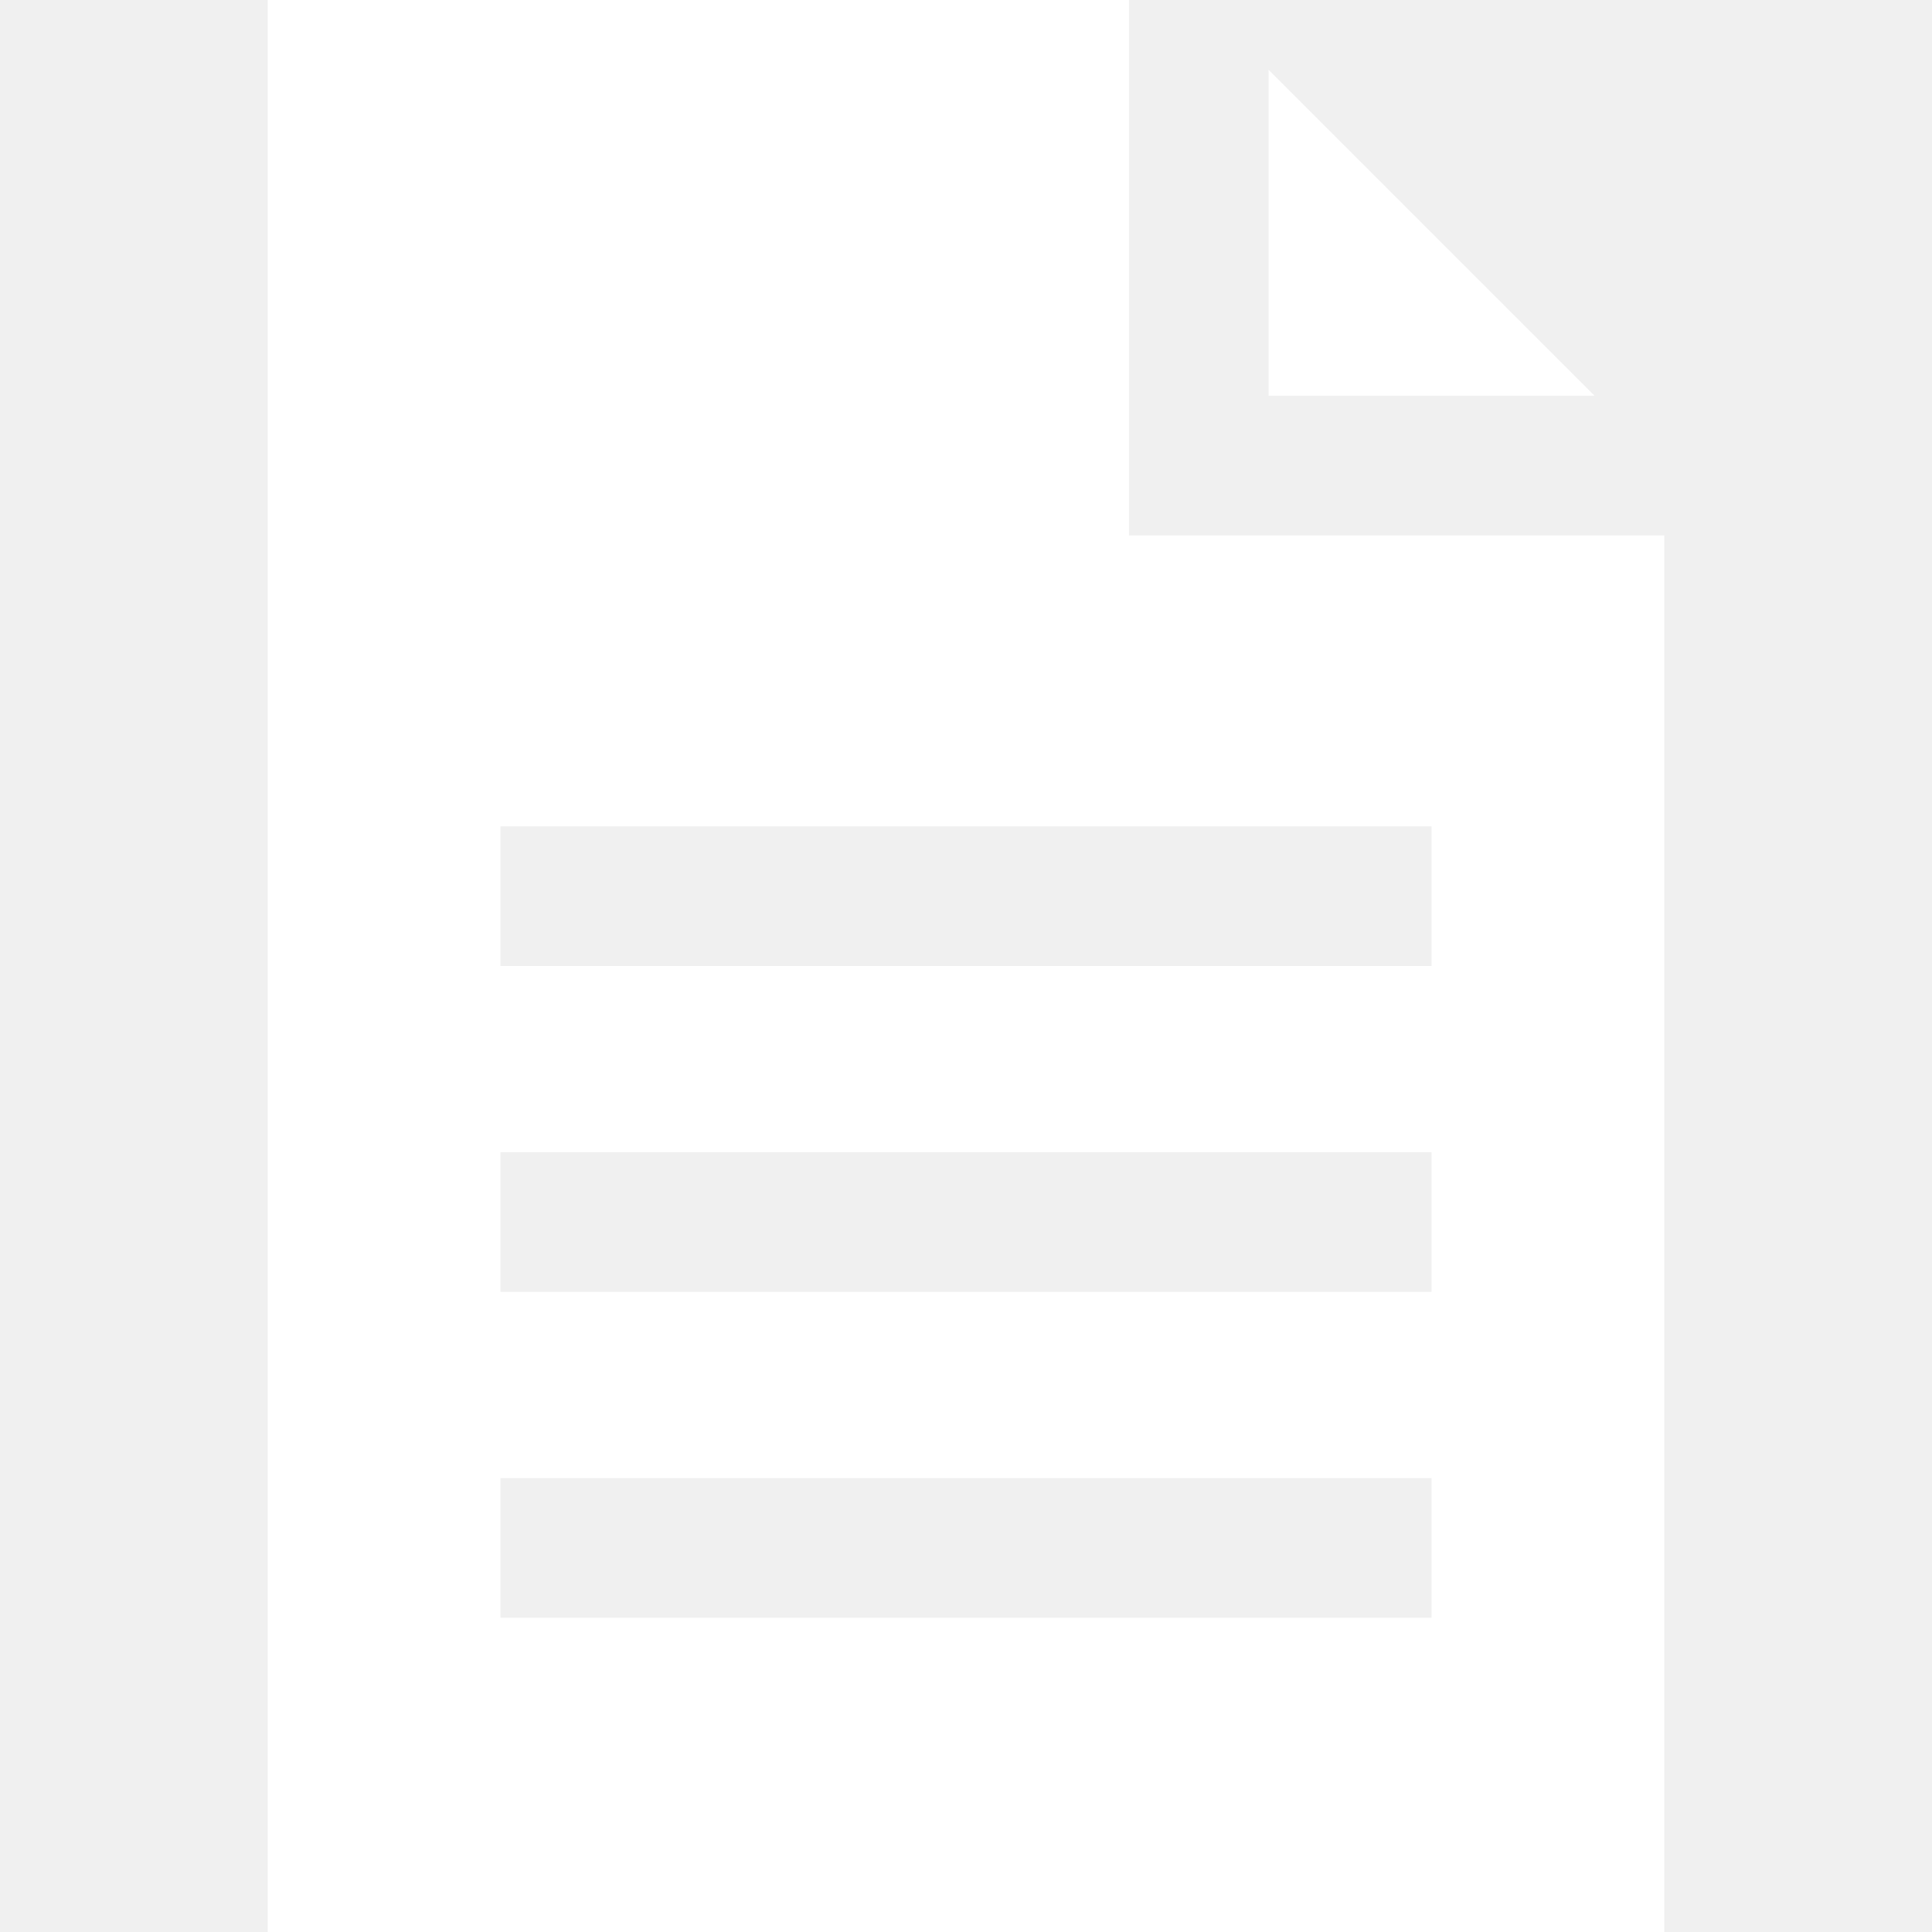
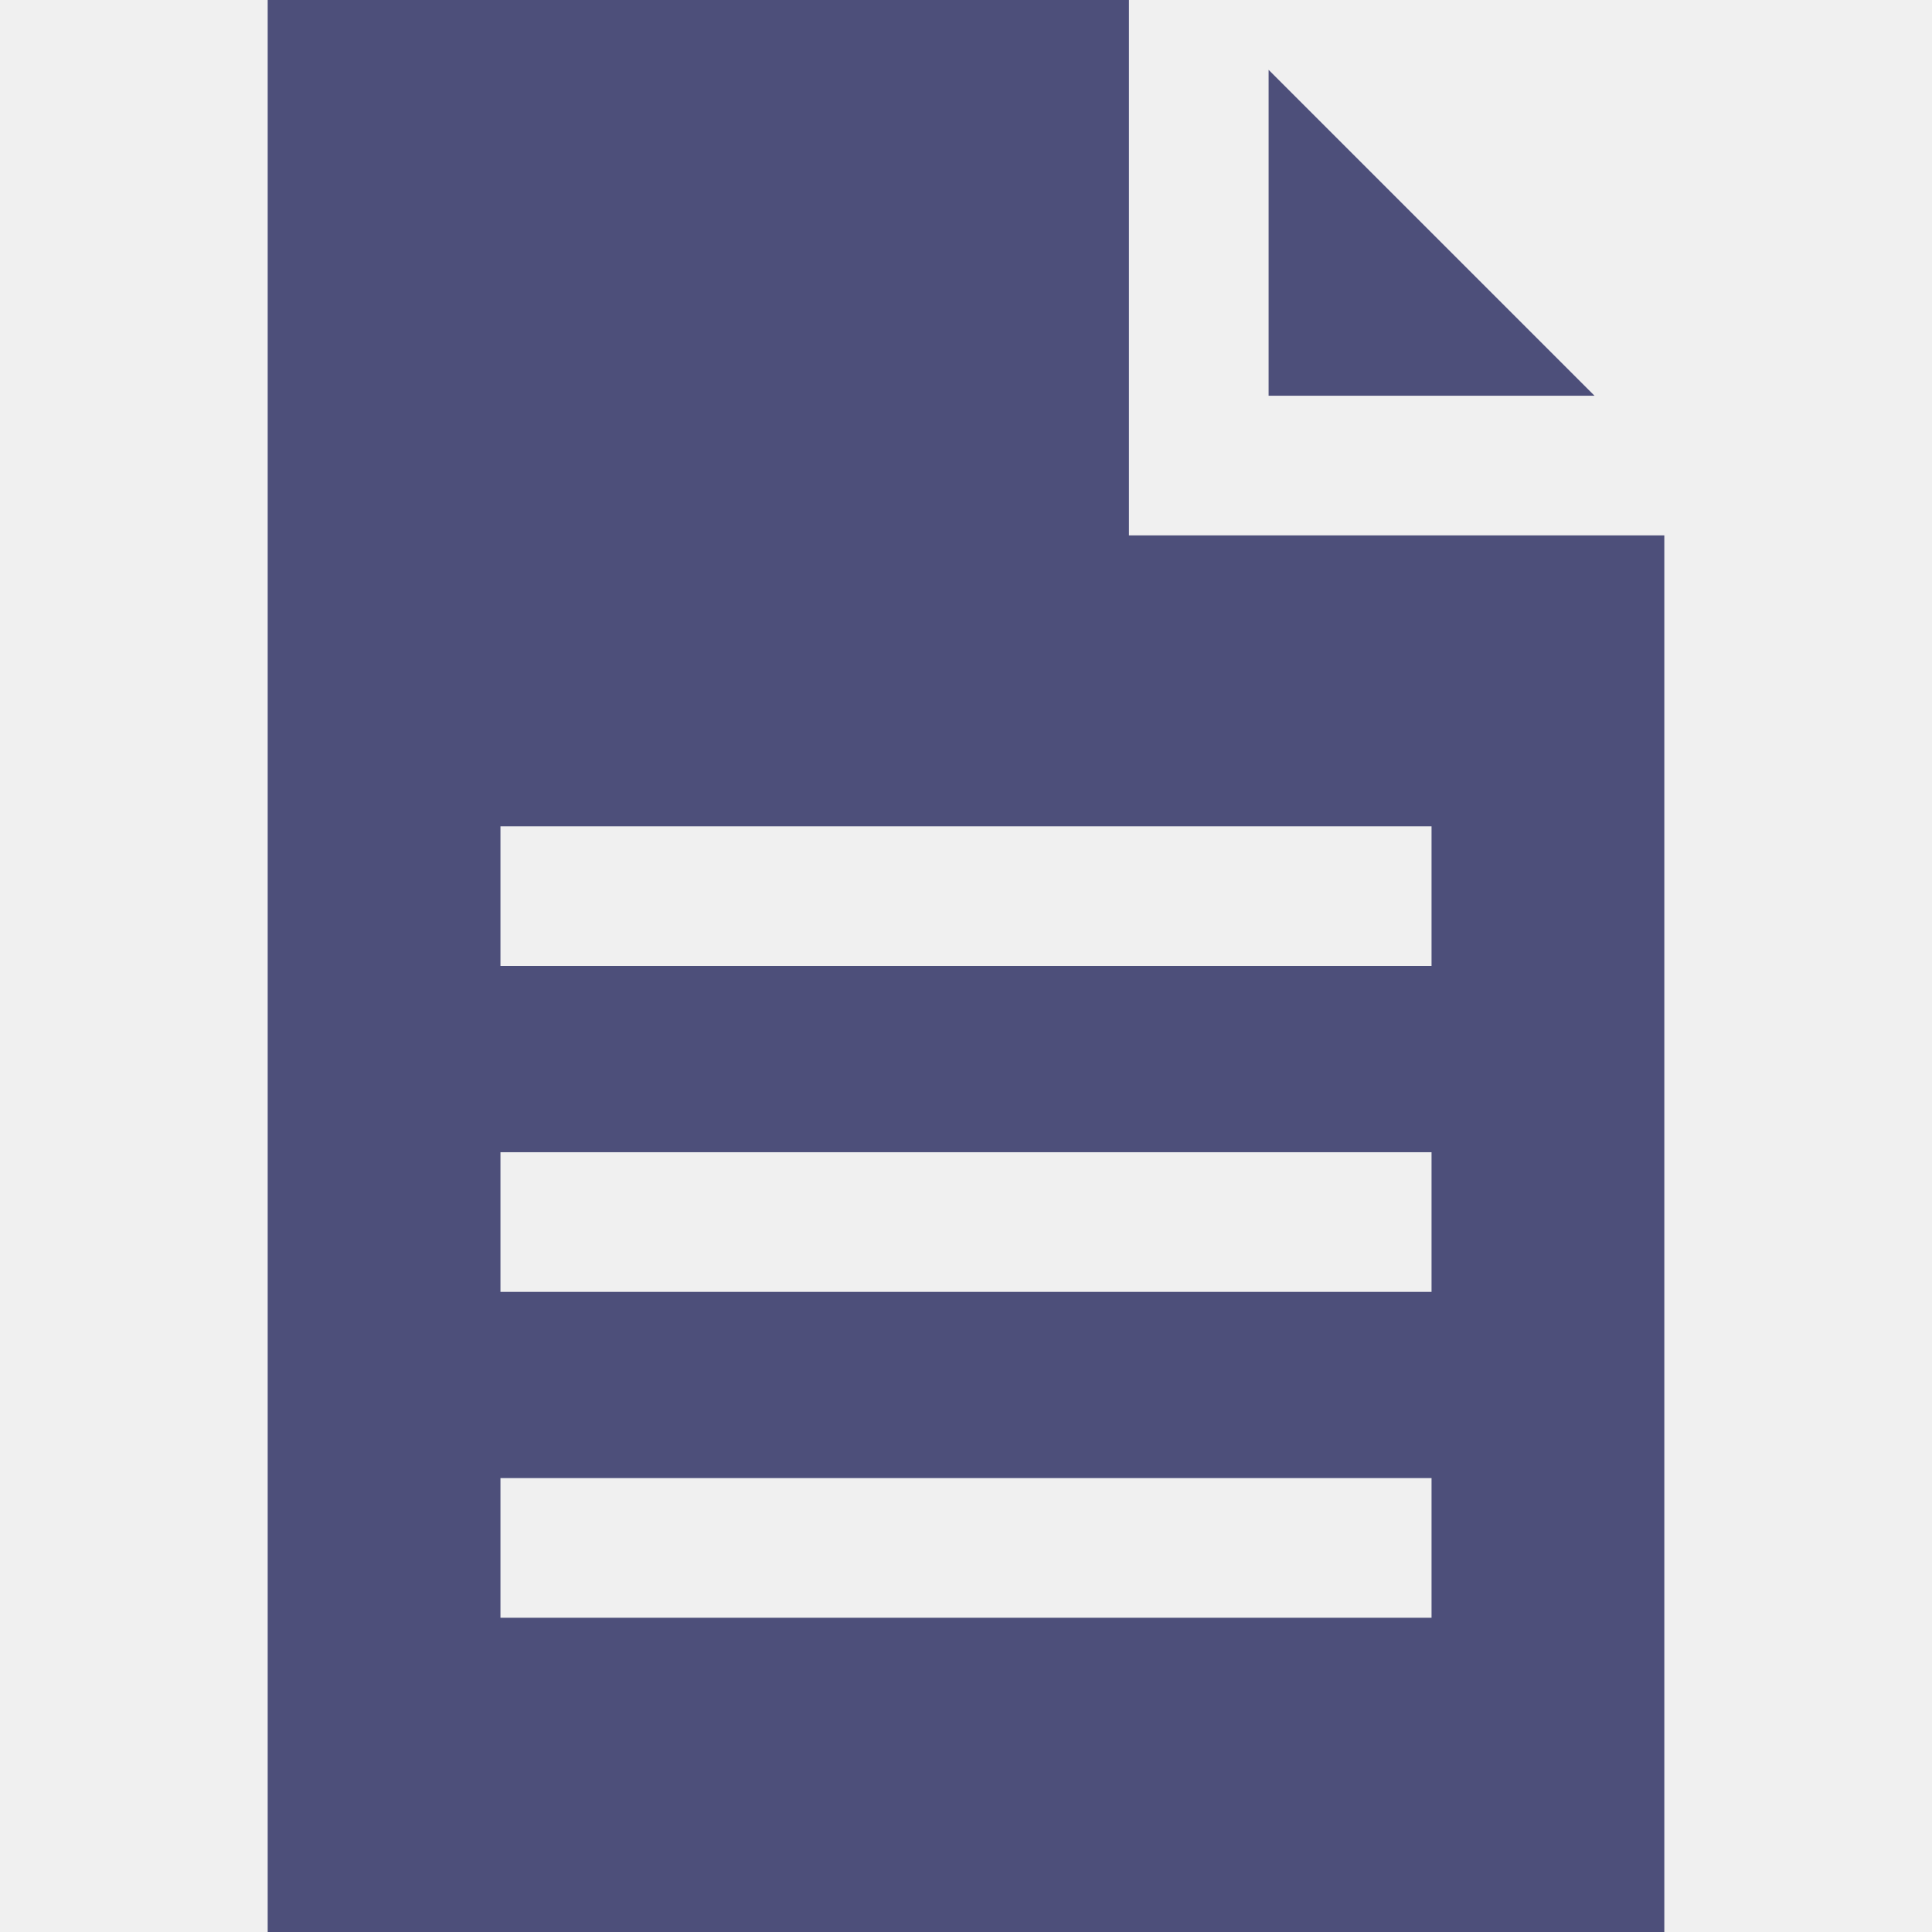
<svg xmlns="http://www.w3.org/2000/svg" version="1.1" id="Layer_1" x="0px" y="0px" viewBox="0 0 415 415" style="enable-background:new 0 0 415 415;" xml:space="preserve" width="512px" height="512px">
  <g>
-     <polygon points="272.5,15 272.5,85 342.5,85  " fill="#FFFFFF" />
-     <path d="M242.5,115V0h-185v415h300V115H242.5z M307.5,347.5h-200v-30h200V347.5z M307.5,277.5h-200v-30h200V277.5z M307.5,207.5   h-200v-30h200V207.5z" fill="#FFFFFF" />
+     <polygon points="272.5,15 272.5,85 342.5,85  " fill="#4D4F7A" />
+     <path d="M242.5,115V0h-185v415h300V115H242.5z M307.5,347.5h-200v-30h200V347.5z M307.5,277.5h-200v-30h200V277.5z M307.5,207.5   h-200v-30h200V207.5z" fill="#4D4F7A" />
  </g>
  <g>
</g>
  <g>
</g>
  <g>
</g>
  <g>
</g>
  <g>
</g>
  <g>
</g>
  <g>
</g>
  <g>
</g>
  <g>
</g>
  <g>
</g>
  <g>
</g>
  <g>
</g>
  <g>
</g>
  <g>
</g>
  <g>
</g>
</svg>
